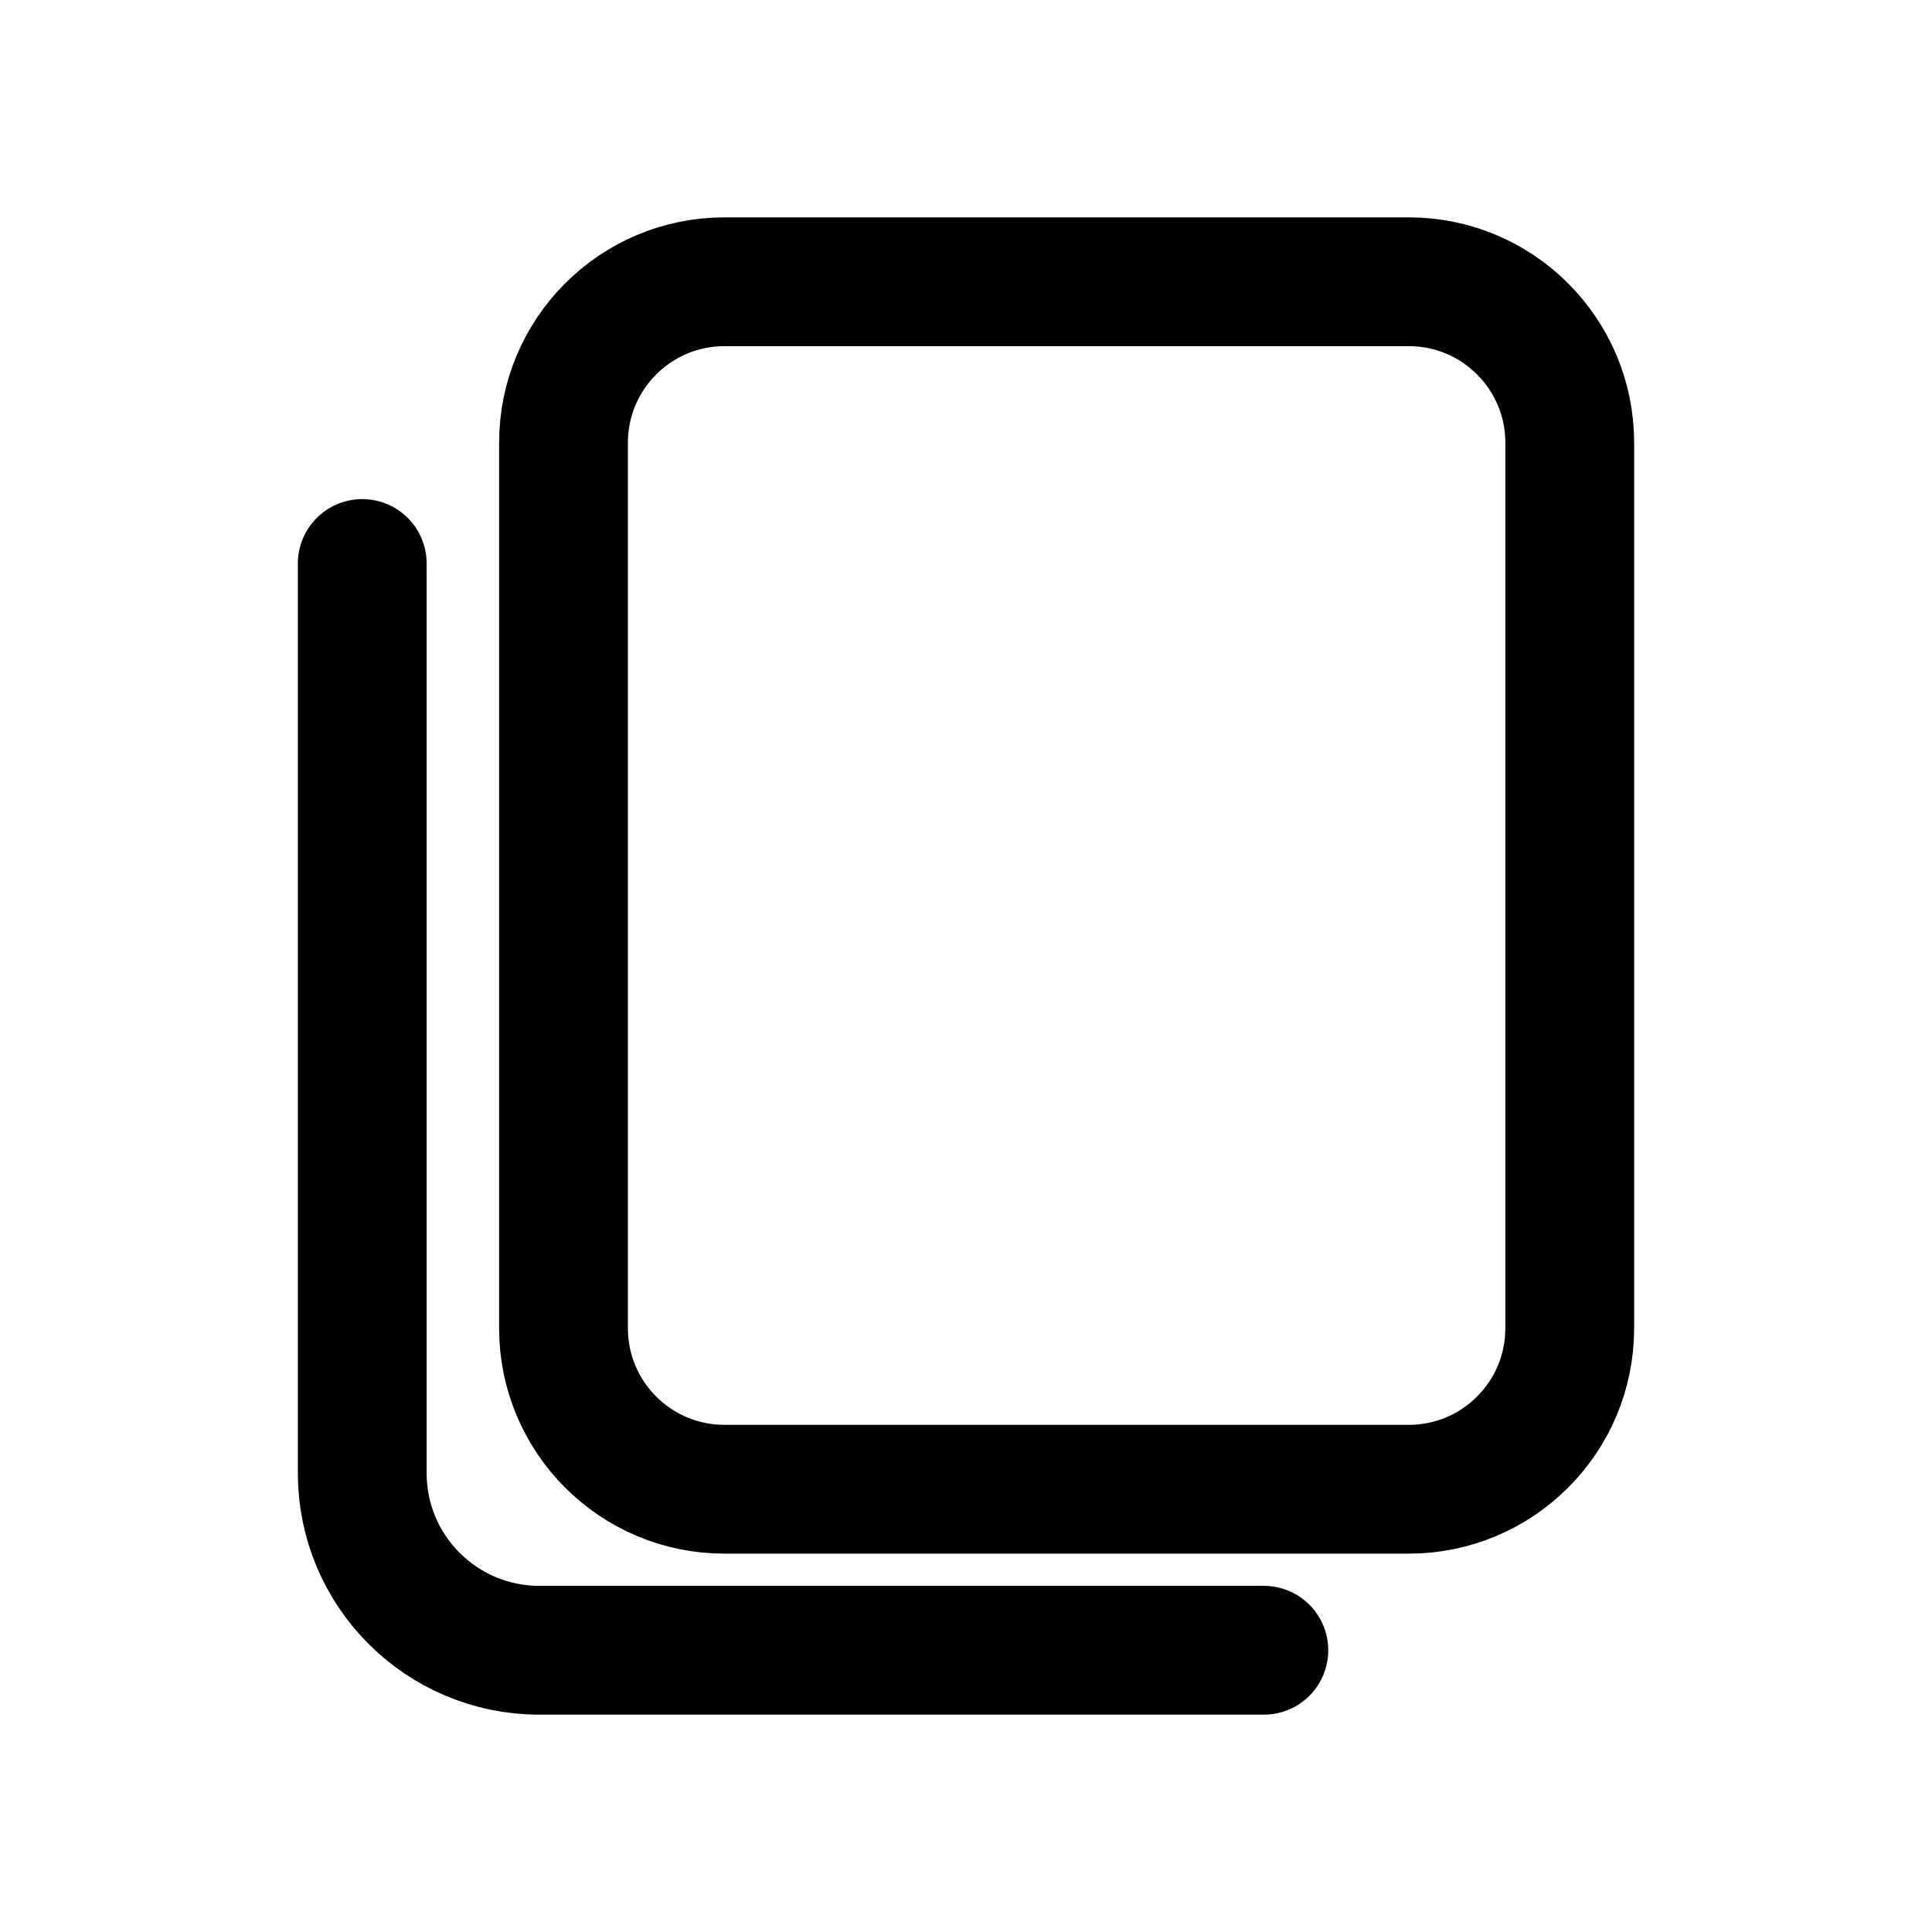
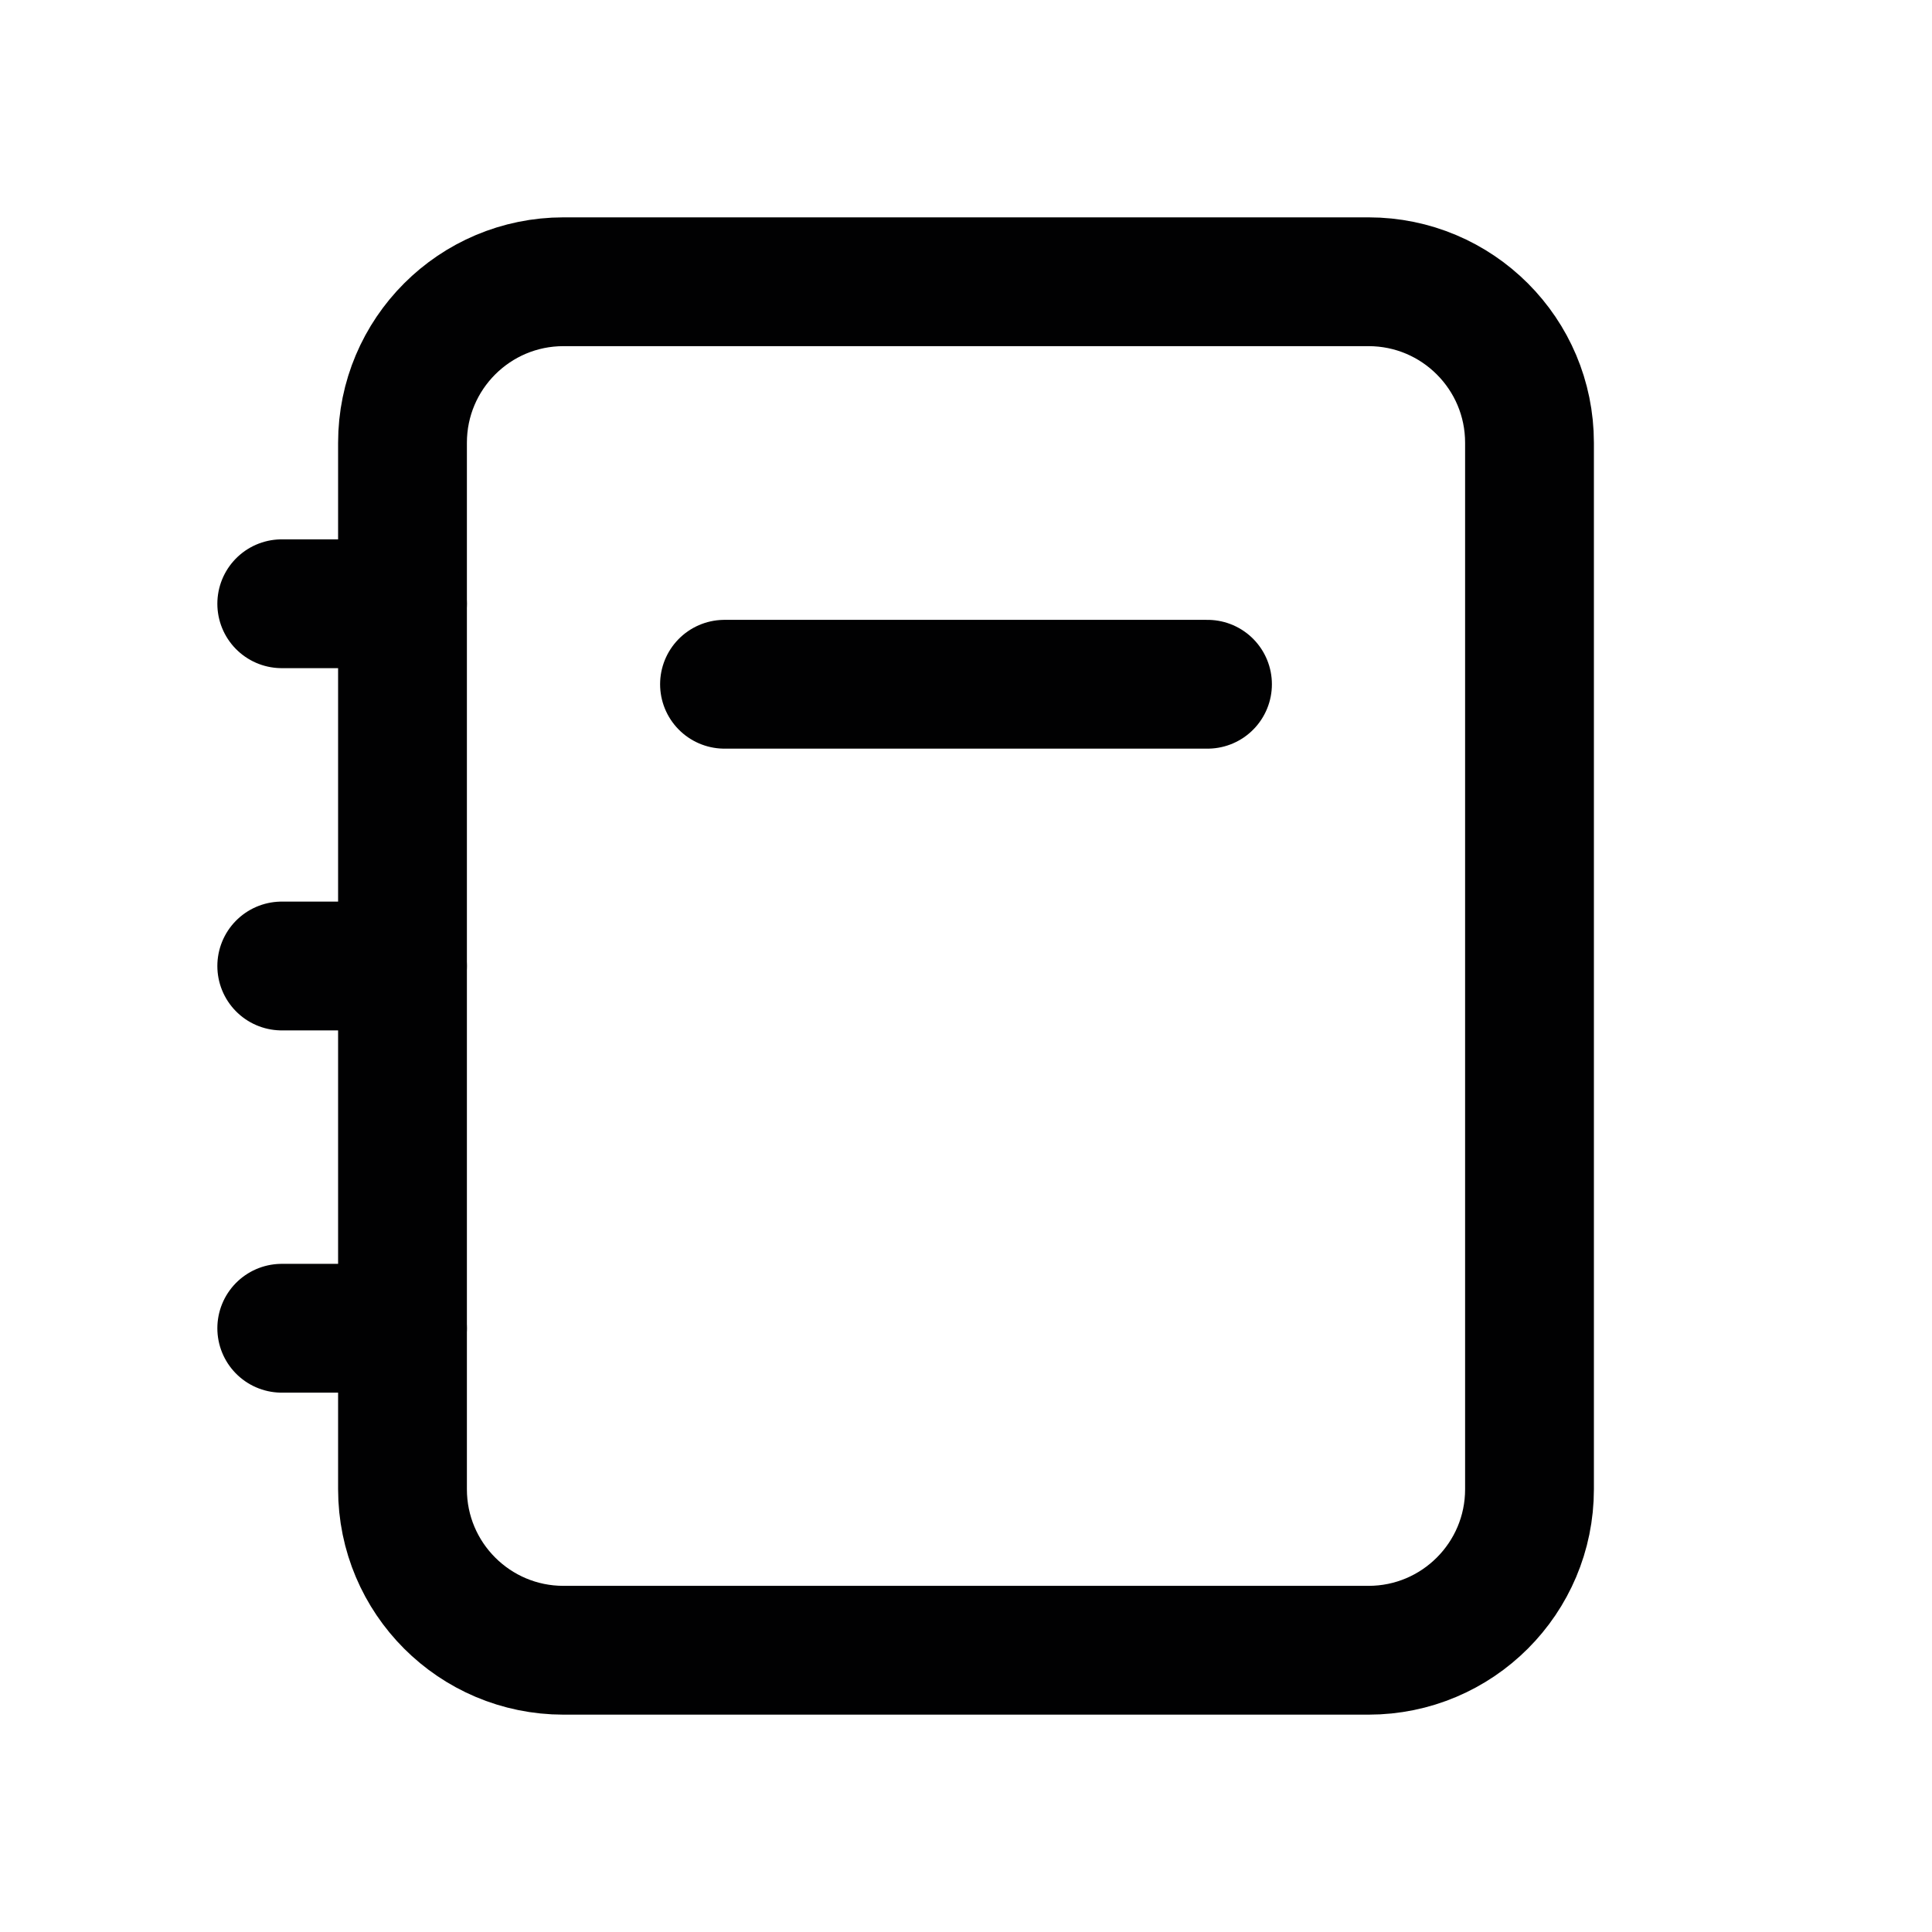
<svg xmlns="http://www.w3.org/2000/svg" width="24" height="24" viewBox="0 0 24 24" fill="none" stroke="#010102" stroke-width="1.6" stroke-linecap="round" stroke-linejoin="round" color="#E8405A">
-   <rect x="7" y="3.5" width="12.5" height="15" rx="2" />
-   <path d="M4.5 7v11.3a2.2 2.2 0 0 0 2.2 2.2h9" />
+   <path d="M7,3.5h10a2,2 0 0,1 2,2v13a2,2 0 0,1 -2,2H7a2,2 0 0,1 -2,-2v-13a2,2 0 0,1 2,-2z" fill="none" stroke="#010102" stroke-width="1.6" stroke-linecap="round" stroke-linejoin="round" />
+   <path d="M5,7.5H3.5M5,12H3.5M5,16.5H3.5" fill="none" stroke="#010102" stroke-width="1.6" stroke-linecap="round" stroke-linejoin="round" />
+   <path d="M9,8.5H15" fill="none" stroke="#010102" stroke-width="1.6" stroke-linecap="round" stroke-linejoin="round" />
</svg>
